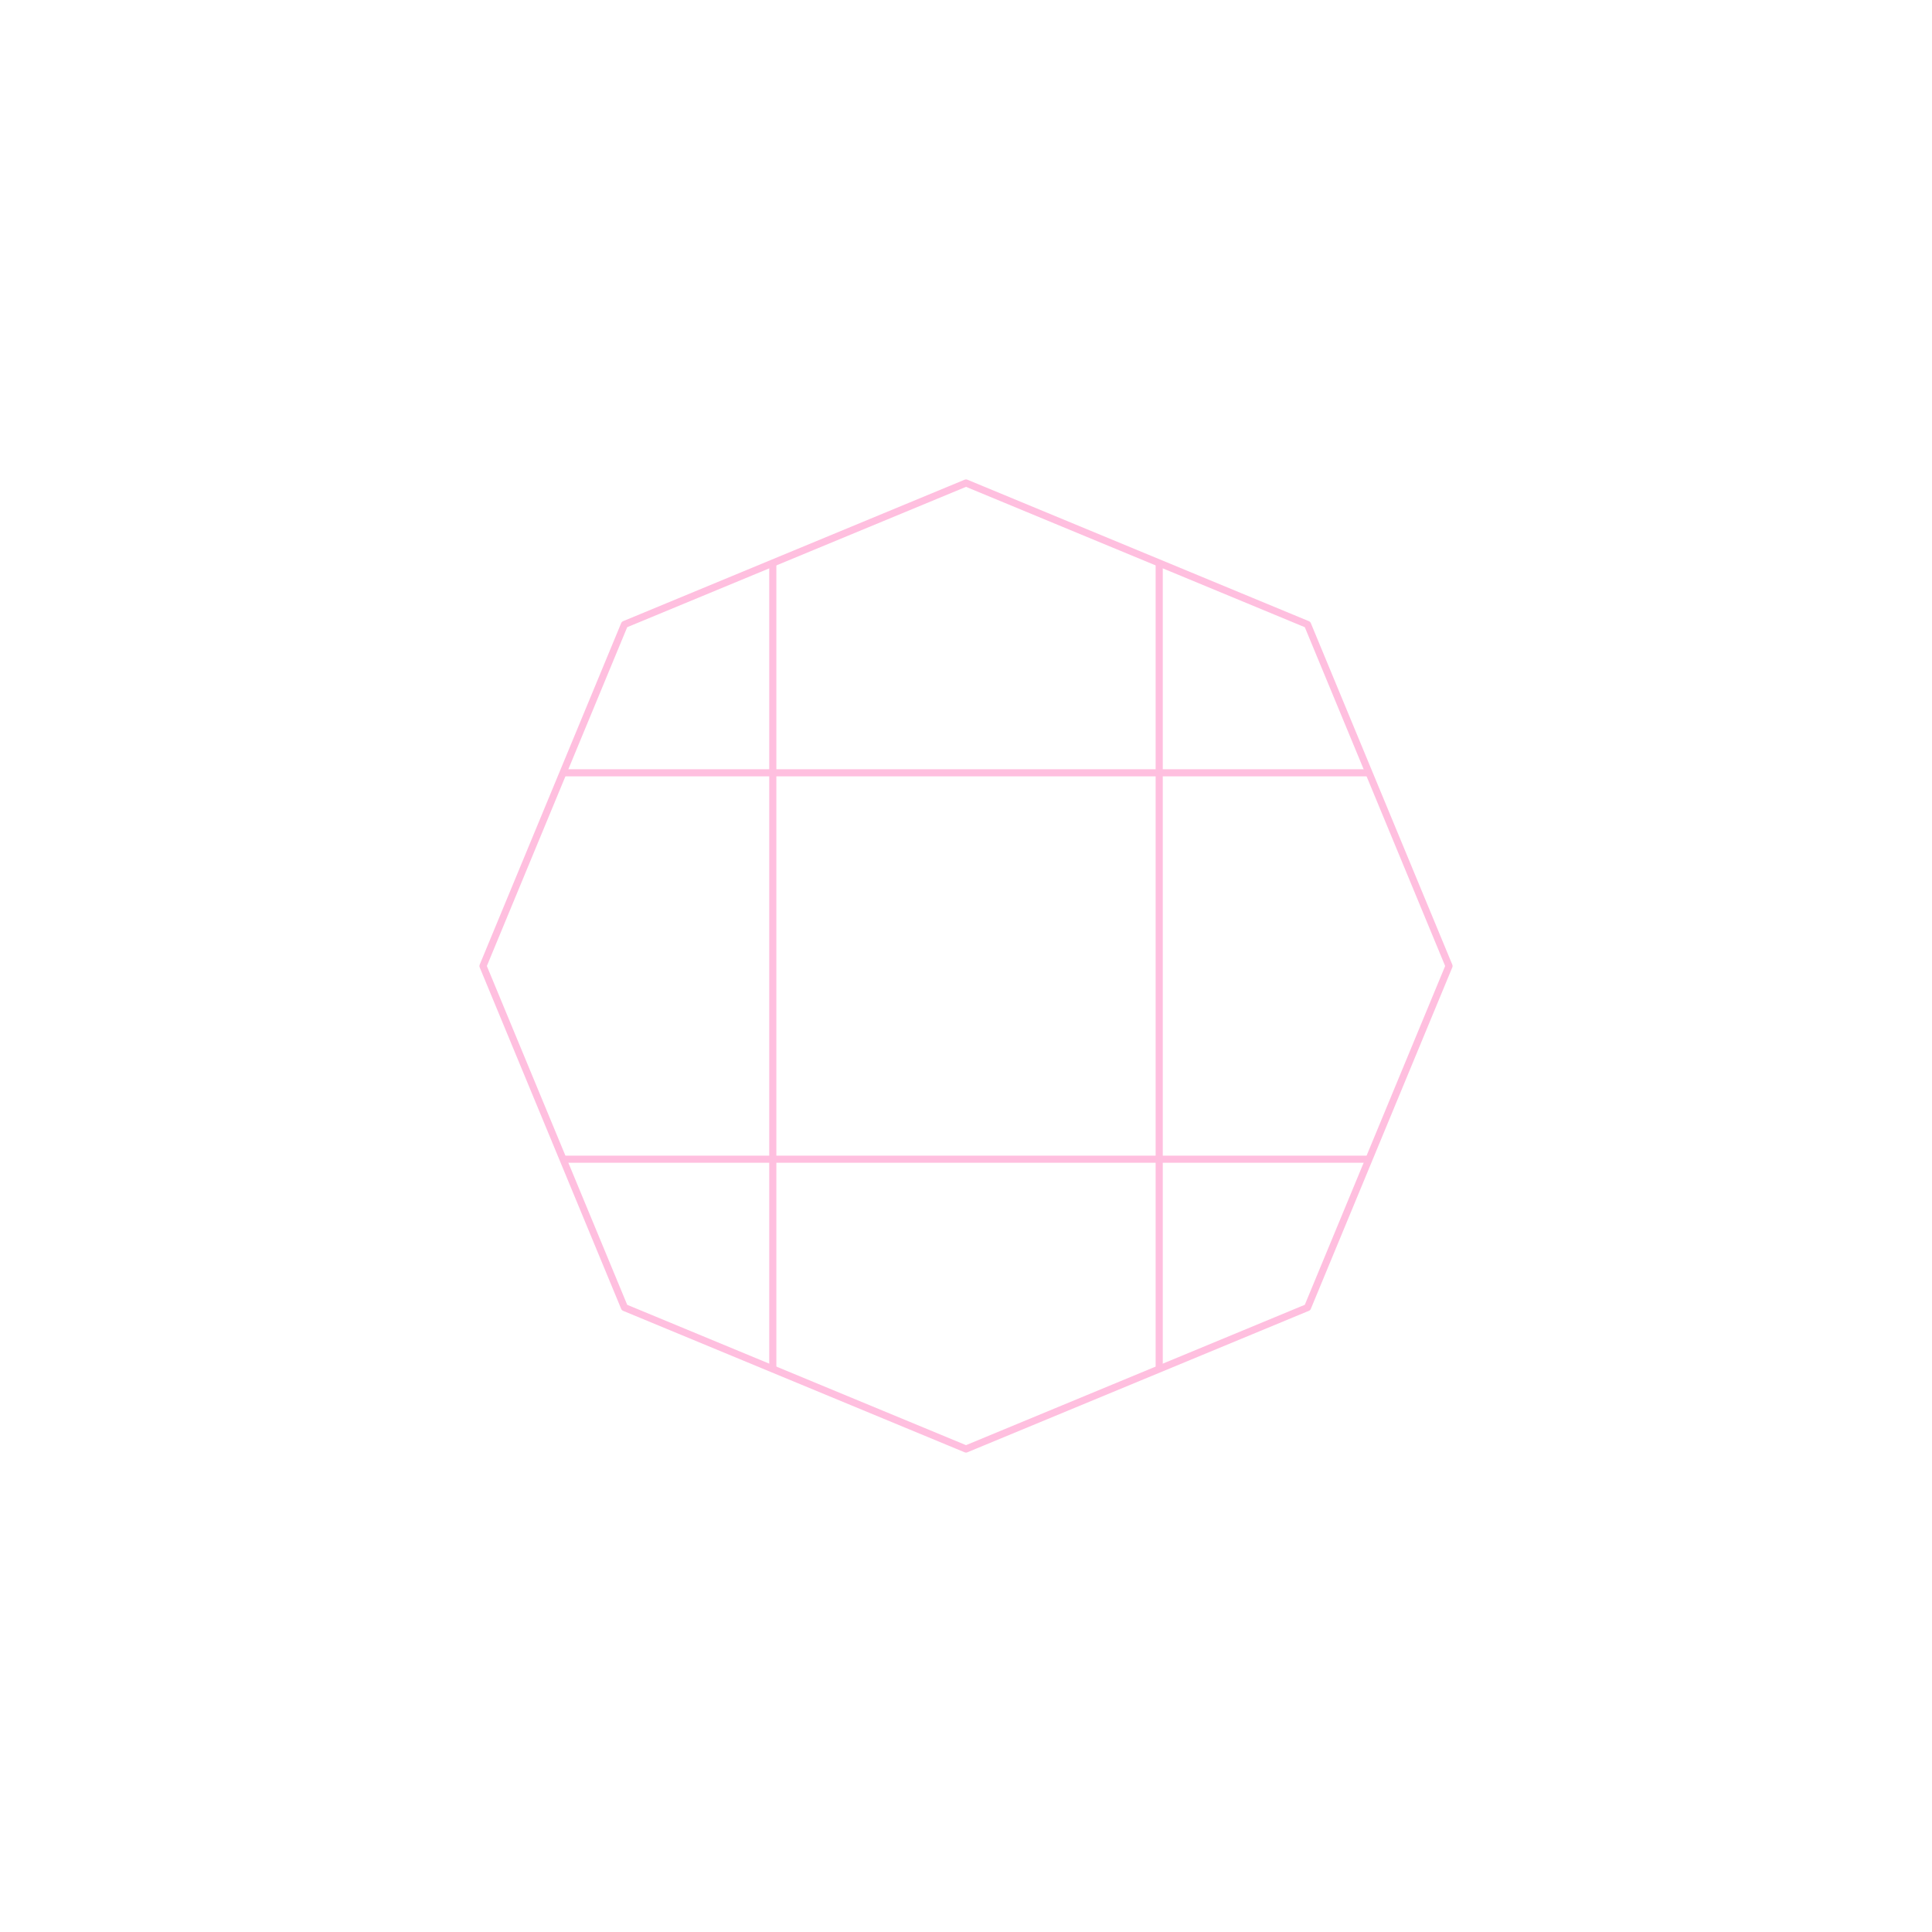
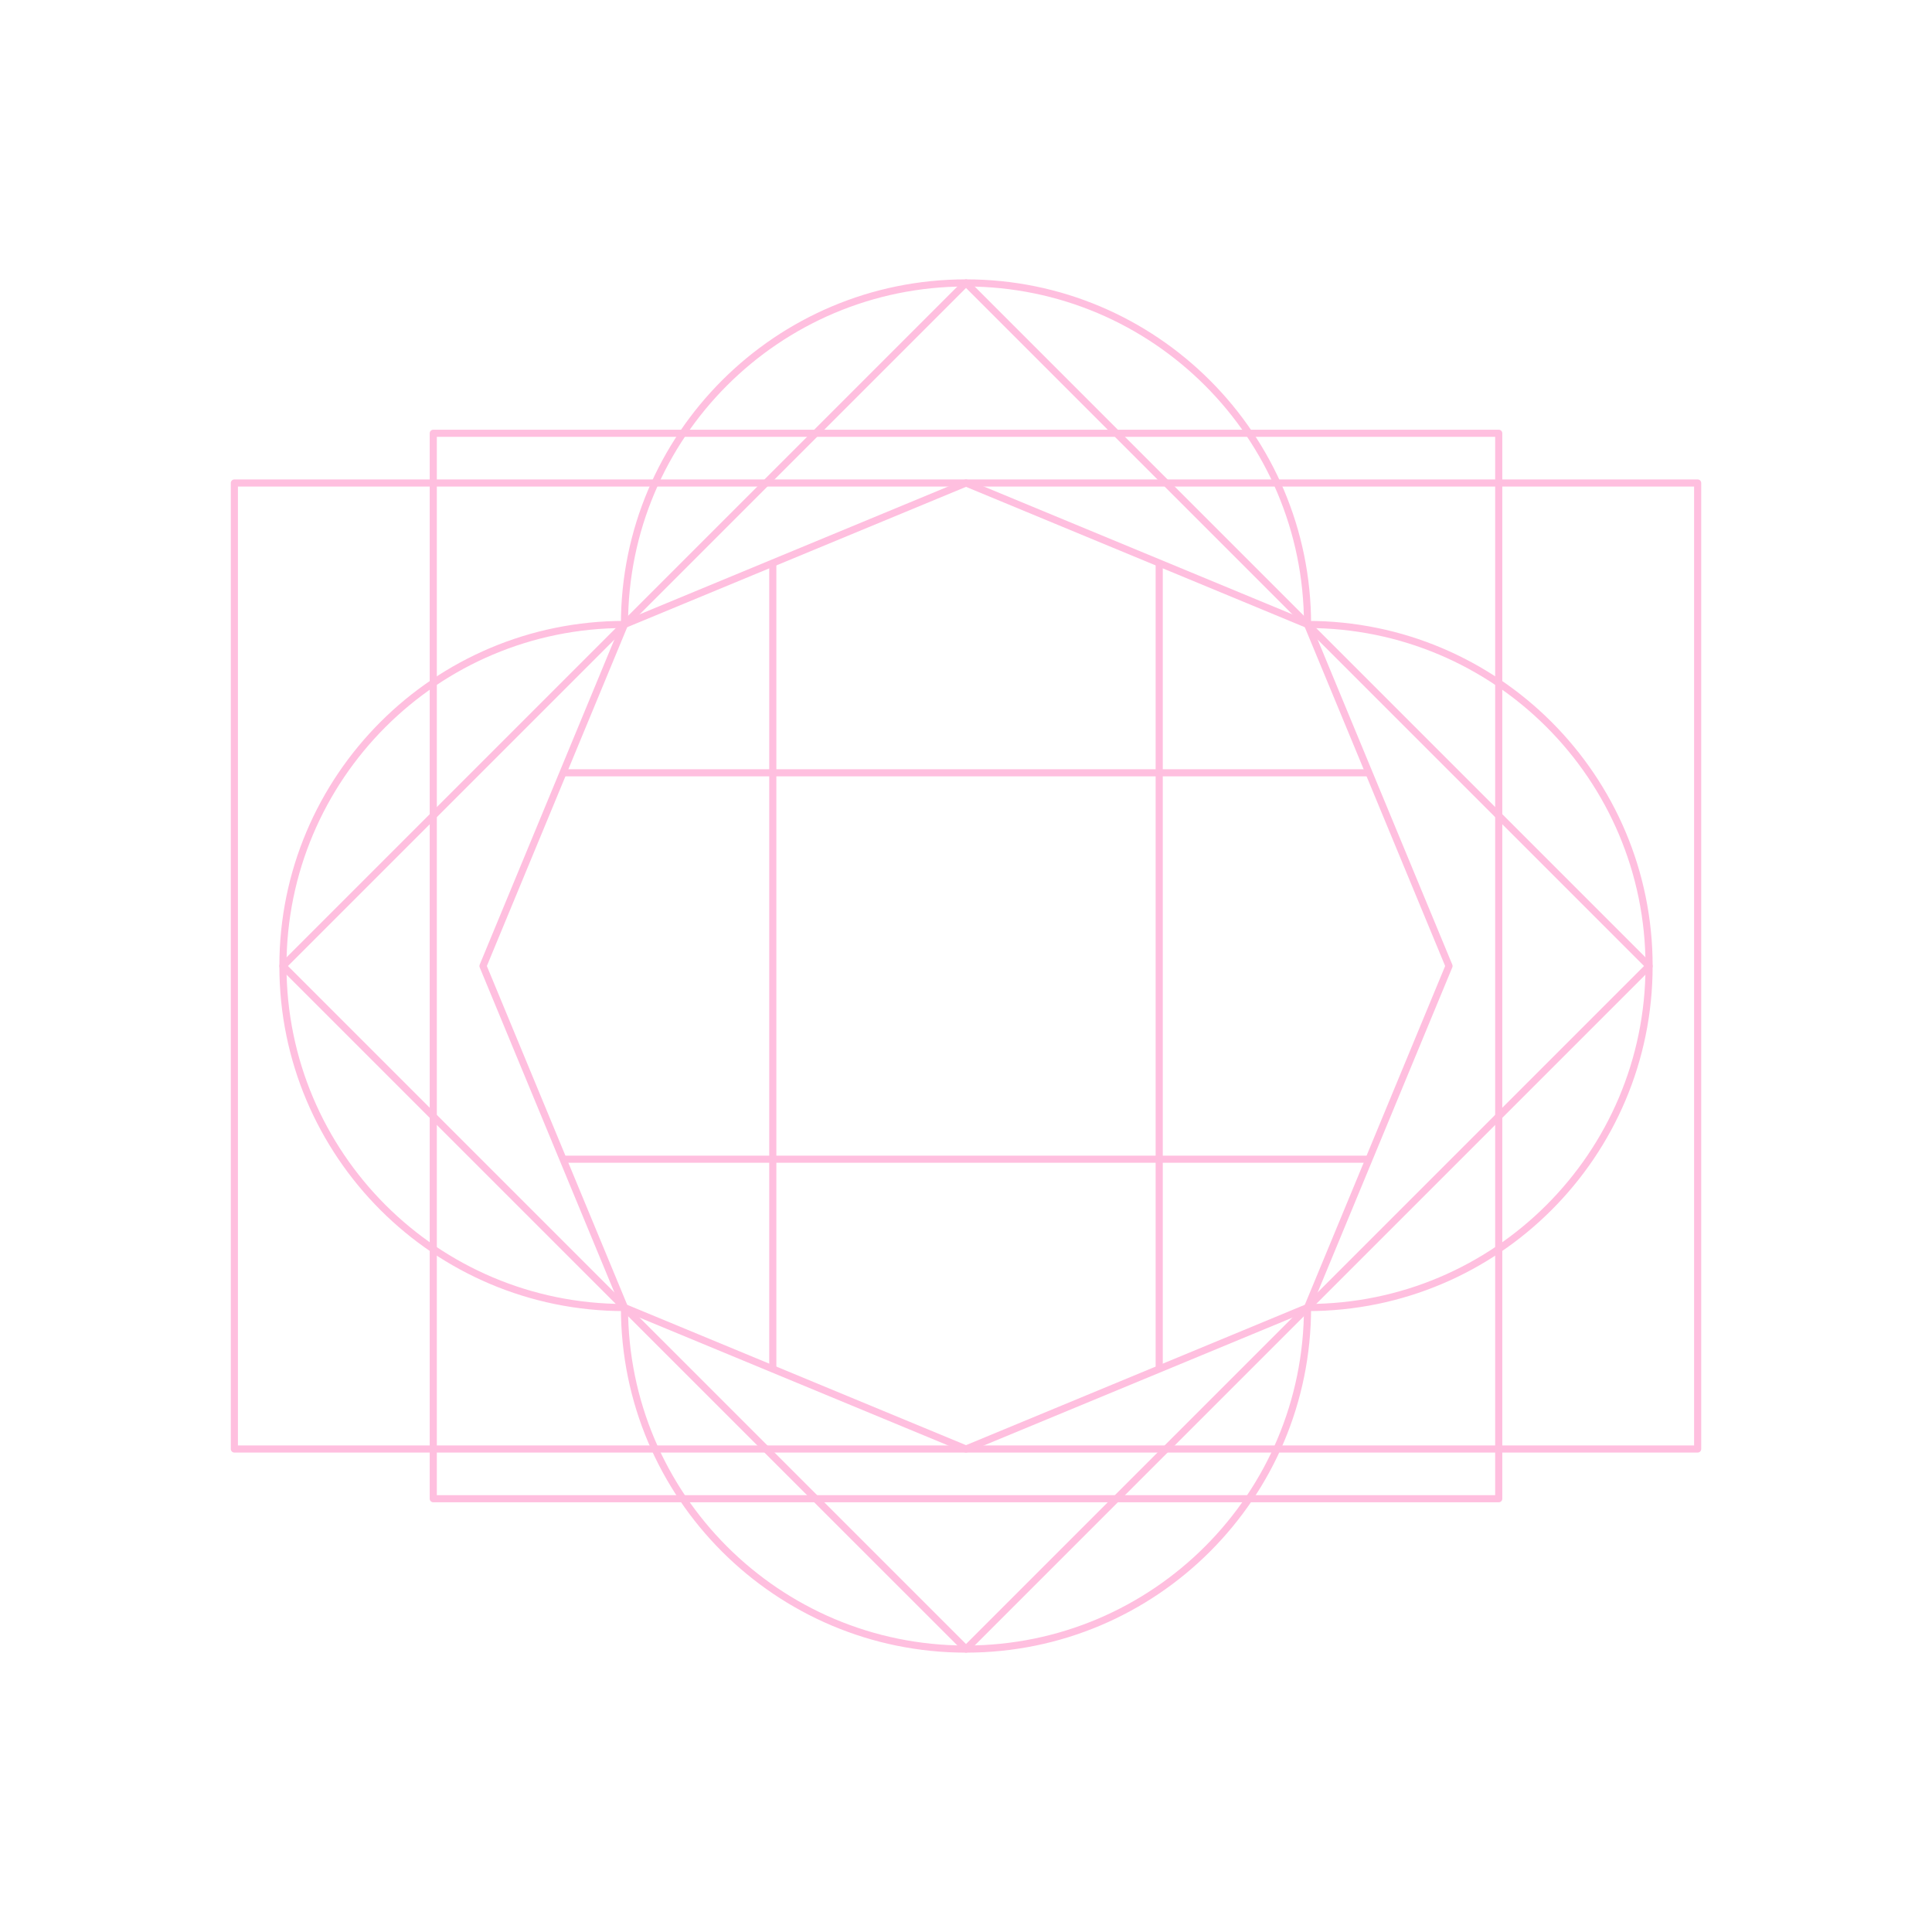
- <svg xmlns="http://www.w3.org/2000/svg" id="svg8" version="1.1" viewBox="0 0 67.733 67.733" height="256" width="256">
-   <defs id="defs2" />
-   <g style="opacity:0.25" id="layer1" />
-   <g style="opacity:0.25" id="layer2">
-     <path d="M 45.84,45.84 33.867,50.8 21.893,45.84 16.933,33.867 21.893,21.893 33.867,16.933 45.84,21.893 50.8,33.867 Z" id="path836" style="opacity:1;vector-effect:none;fill:none;fill-opacity:1;stroke:#ff0080;stroke-width:0.25;stroke-linecap:butt;stroke-linejoin:round;stroke-miterlimit:4;stroke-dasharray:none;stroke-dashoffset:0;stroke-opacity:1;marker:none;paint-order:normal;stop-color:#000000" />
-     <path style="fill:none;stroke:#ff0080;stroke-width:0.25;stroke-linejoin:round;stop-color:#000000" d="M 27.093,19.739 V 47.994" id="path857" />
-     <path id="path859" d="M 40.64,19.739 V 47.994" style="fill:none;stroke:#ff0080;stroke-width:0.25;stroke-linejoin:round;stop-color:#000000" />
-     <path style="fill:none;stroke:#ff0080;stroke-width:0.25;stroke-linejoin:round;stop-color:#000000" d="M 47.994,27.093 H 19.739" id="path861" />
-     <path id="path863" d="M 47.994,40.64 H 19.739" style="fill:none;stroke:#ff0080;stroke-width:0.25;stroke-linejoin:round;stop-color:#000000" />
+ <svg xmlns="http://www.w3.org/2000/svg" width="256" height="256" viewBox="0 0 67.733 67.733" version="1.1" id="svg8">
+   <style id="style847" />
+   <defs id="defs2">
+     <rect x="23.464" y="29.981" width="37.029" height="27.826" id="rect919" />
+     <rect id="rect839" height="13.149" width="40.416" y="3.213" x="23.319" />
+     <rect x="23.319" y="3.213" width="40.416" height="13.149" id="rect839-3" />
+     <rect x="23.319" y="3.213" width="40.416" height="13.149" id="rect852" />
+   </defs>
+   <g id="layer1" style="display:inline;opacity:1" />
+   <g id="layer2" style="opacity:0.25">
+     <path d="M 33.867,9.919 A 11.974,11.974 0 0 0 21.893,21.893 11.974,11.974 0 0 0 9.919,33.867 11.974,11.974 0 0 0 21.893,45.84 11.974,11.974 0 0 0 33.867,57.814 11.974,11.974 0 0 0 45.84,45.84 11.974,11.974 0 0 0 57.814,33.867 11.974,11.974 0 0 0 45.84,21.893 11.974,11.974 0 0 0 33.867,9.919 Z" style="font-variation-settings:normal;display:inline;opacity:1;vector-effect:none;fill:none;fill-opacity:1;stroke:#ff0080;stroke-width:0.25;stroke-linecap:butt;stroke-linejoin:round;stroke-miterlimit:4;stroke-dasharray:none;stroke-dashoffset:0;stroke-opacity:1;marker:none;paint-order:normal;stop-color:#000000;stop-opacity:1" id="path919" />
+     <path style="opacity:1;vector-effect:none;fill:none;fill-opacity:1;stroke:#ff0080;stroke-width:0.25;stroke-linecap:butt;stroke-linejoin:round;stroke-miterlimit:4;stroke-dasharray:none;stroke-dashoffset:0;stroke-opacity:1;marker:none;paint-order:normal;stop-color:#000000" id="path836" d="M 45.84,45.84 33.867,50.8 21.893,45.84 16.933,33.867 21.893,21.893 33.867,16.933 45.84,21.893 50.8,33.867 Z" />
+     <path id="path857" d="M 27.093,19.739 V 47.994" style="fill:none;stroke:#ff0080;stroke-width:0.25;stroke-linejoin:round;stop-color:#000000" />
+     <path style="fill:none;stroke:#ff0080;stroke-width:0.25;stroke-linejoin:round;stop-color:#000000" d="M 40.64,19.739 V 47.994" id="path859" />
+     <path id="path861" d="M 47.994,27.093 H 19.739" style="fill:none;stroke:#ff0080;stroke-width:0.25;stroke-linejoin:round;stop-color:#000000" />
+     <path style="fill:none;stroke:#ff0080;stroke-width:0.25;stroke-linejoin:round;stop-color:#000000" d="M 47.994,40.64 H 19.739" id="path863" />
+     <path id="rect838-7" style="font-variation-settings:normal;display:inline;opacity:1;vector-effect:none;fill:none;fill-opacity:1;stroke:#ff0080;stroke-width:0.25;stroke-linecap:butt;stroke-linejoin:round;stroke-miterlimit:4;stroke-dasharray:none;stroke-dashoffset:0;stroke-opacity:1;marker:none;paint-order:normal;stop-color:#000000;stop-opacity:1" d="M 15.19,15.19 H 52.543 V 52.543 H 15.19 Z" />
+     <path d="M 33.867,9.919 57.814,33.867 33.867,57.814 9.919,33.867 Z" style="font-variation-settings:normal;display:inline;opacity:1;vector-effect:none;fill:none;fill-opacity:1;stroke:#ff0080;stroke-width:0.25;stroke-linecap:butt;stroke-linejoin:round;stroke-miterlimit:4;stroke-dasharray:none;stroke-dashoffset:0;stroke-opacity:1;marker:none;paint-order:normal;stop-color:#000000;stop-opacity:1" id="rect838-3" />
+     <path id="rect838" style="font-variation-settings:normal;display:inline;opacity:1;vector-effect:none;fill:none;fill-opacity:1;stroke:#ff0080;stroke-width:0.25;stroke-linecap:butt;stroke-linejoin:round;stroke-miterlimit:4;stroke-dasharray:none;stroke-dashoffset:0;stroke-opacity:1;marker:none;paint-order:normal;stop-color:#000000;stop-opacity:1" d="M 8.217,16.933 H 59.517 V 50.8 H 8.217 Z" />
  </g>
</svg>
